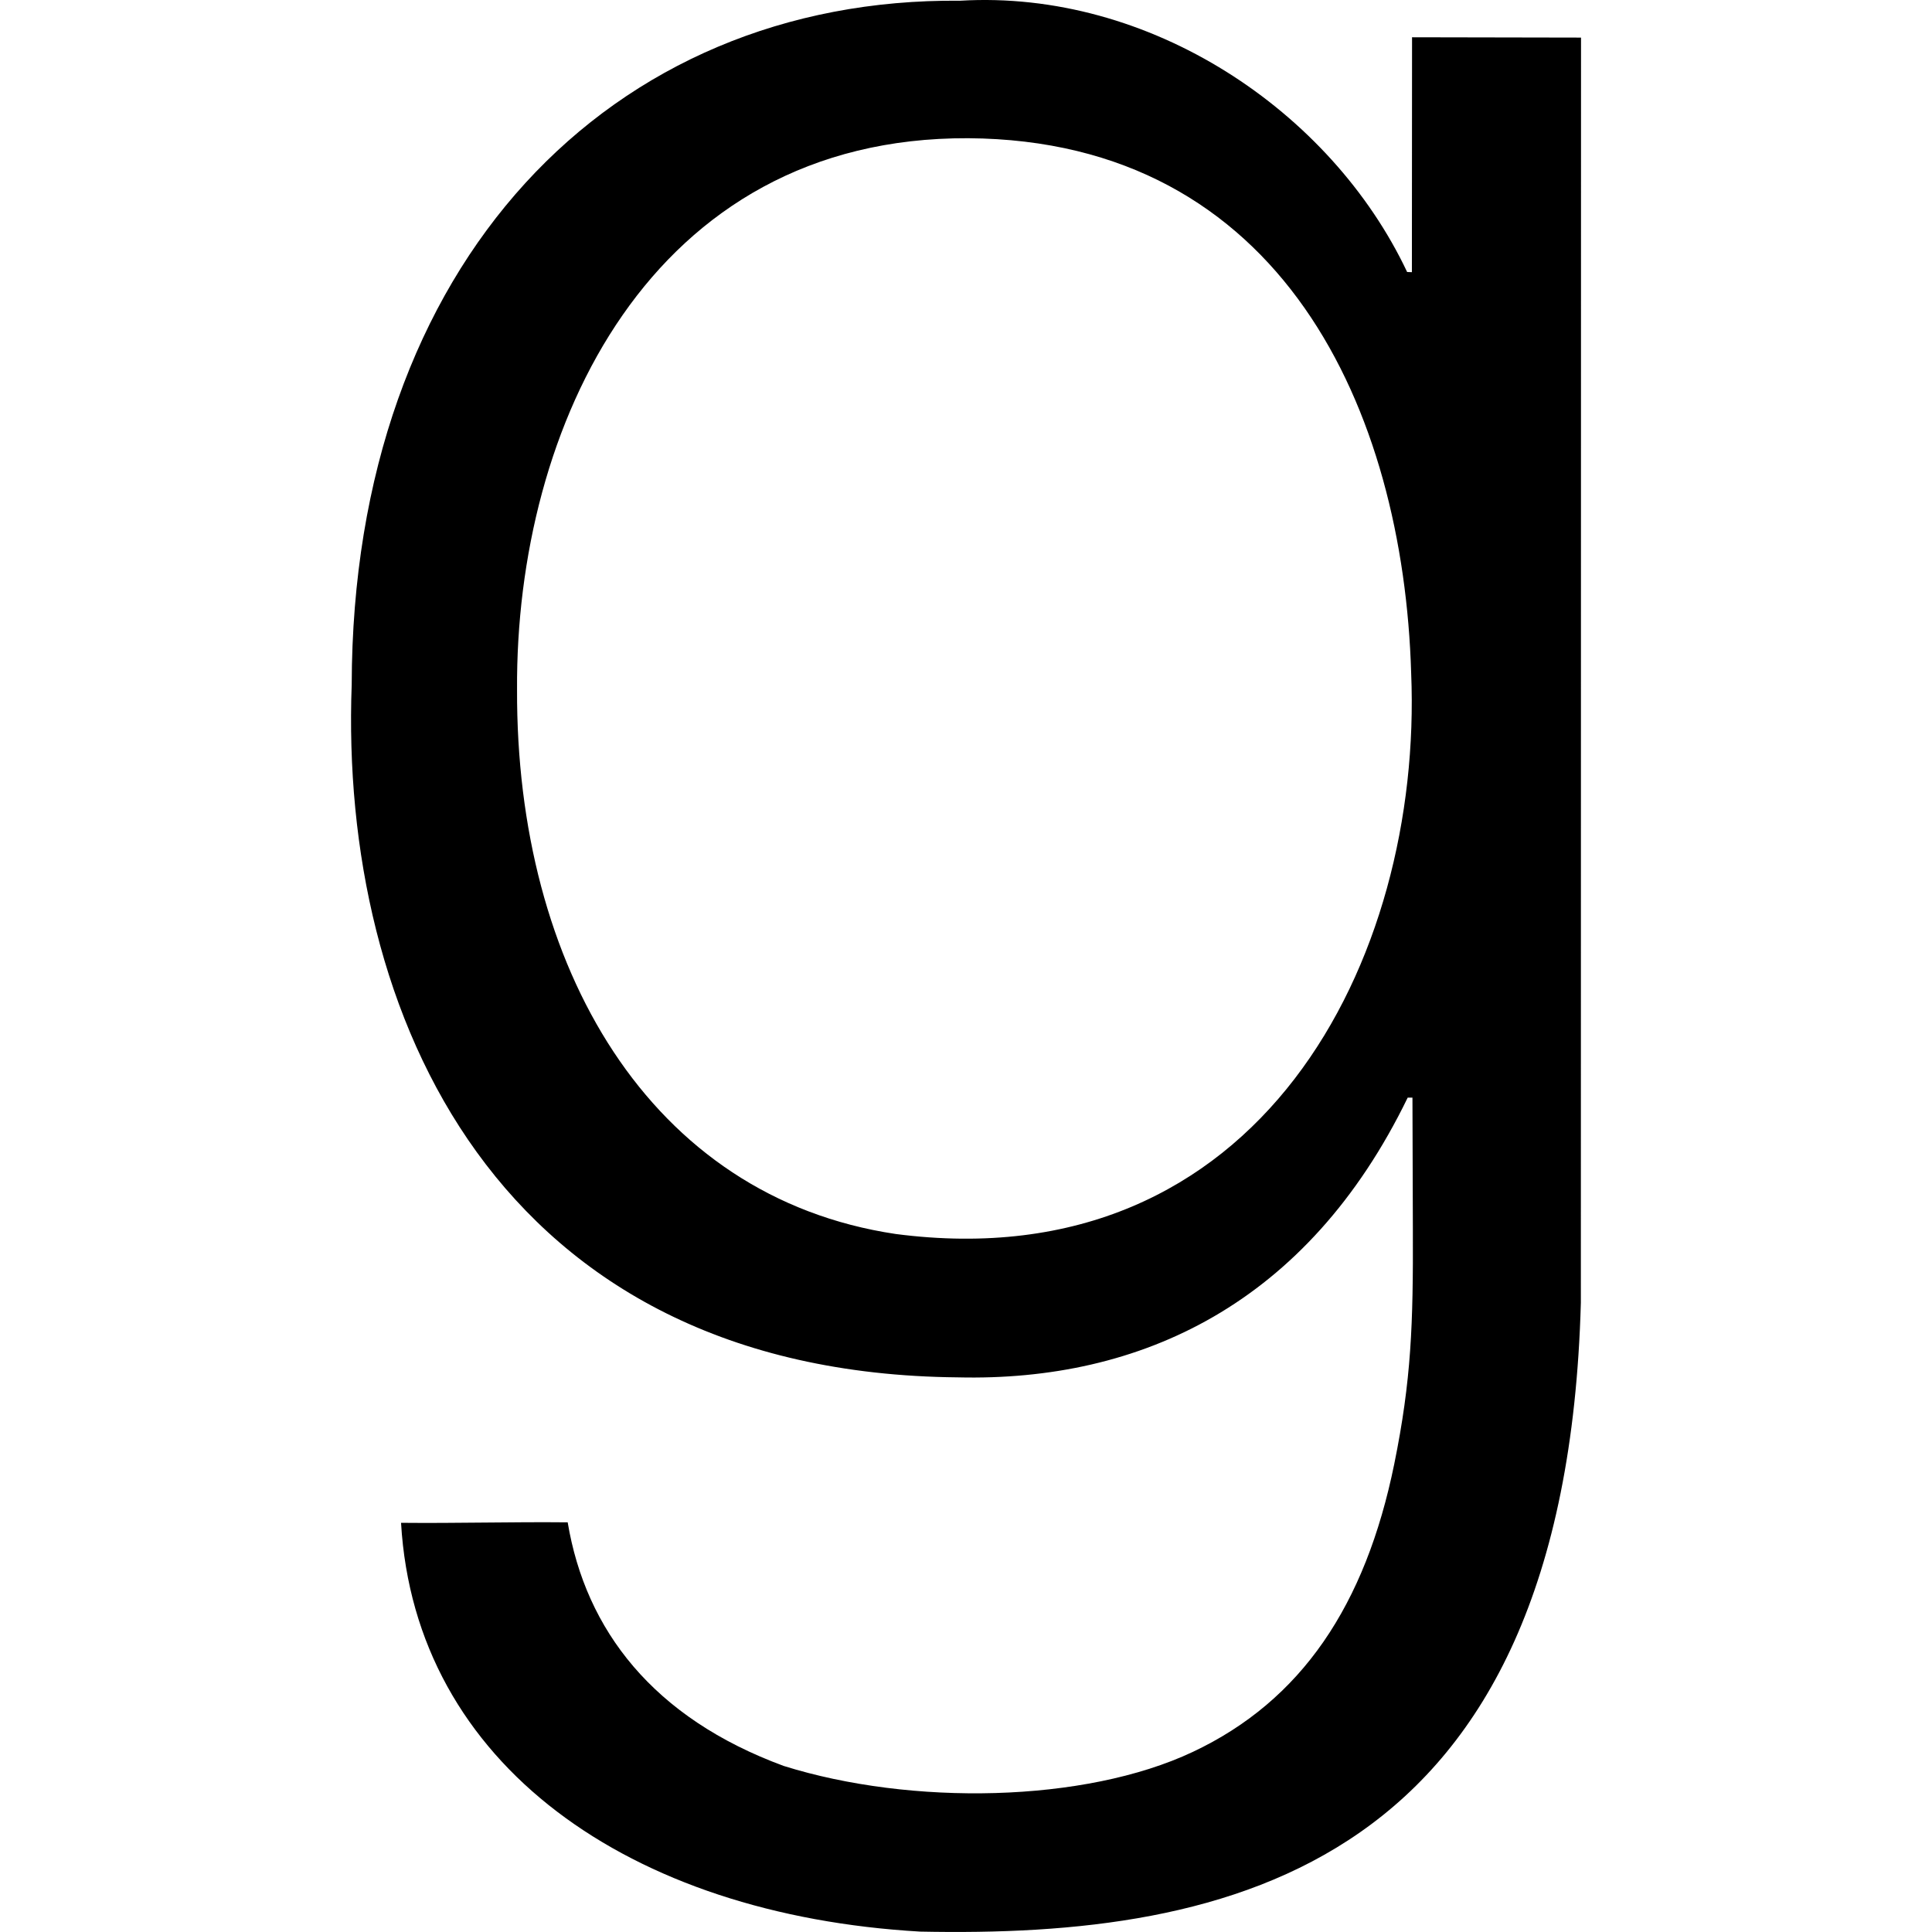
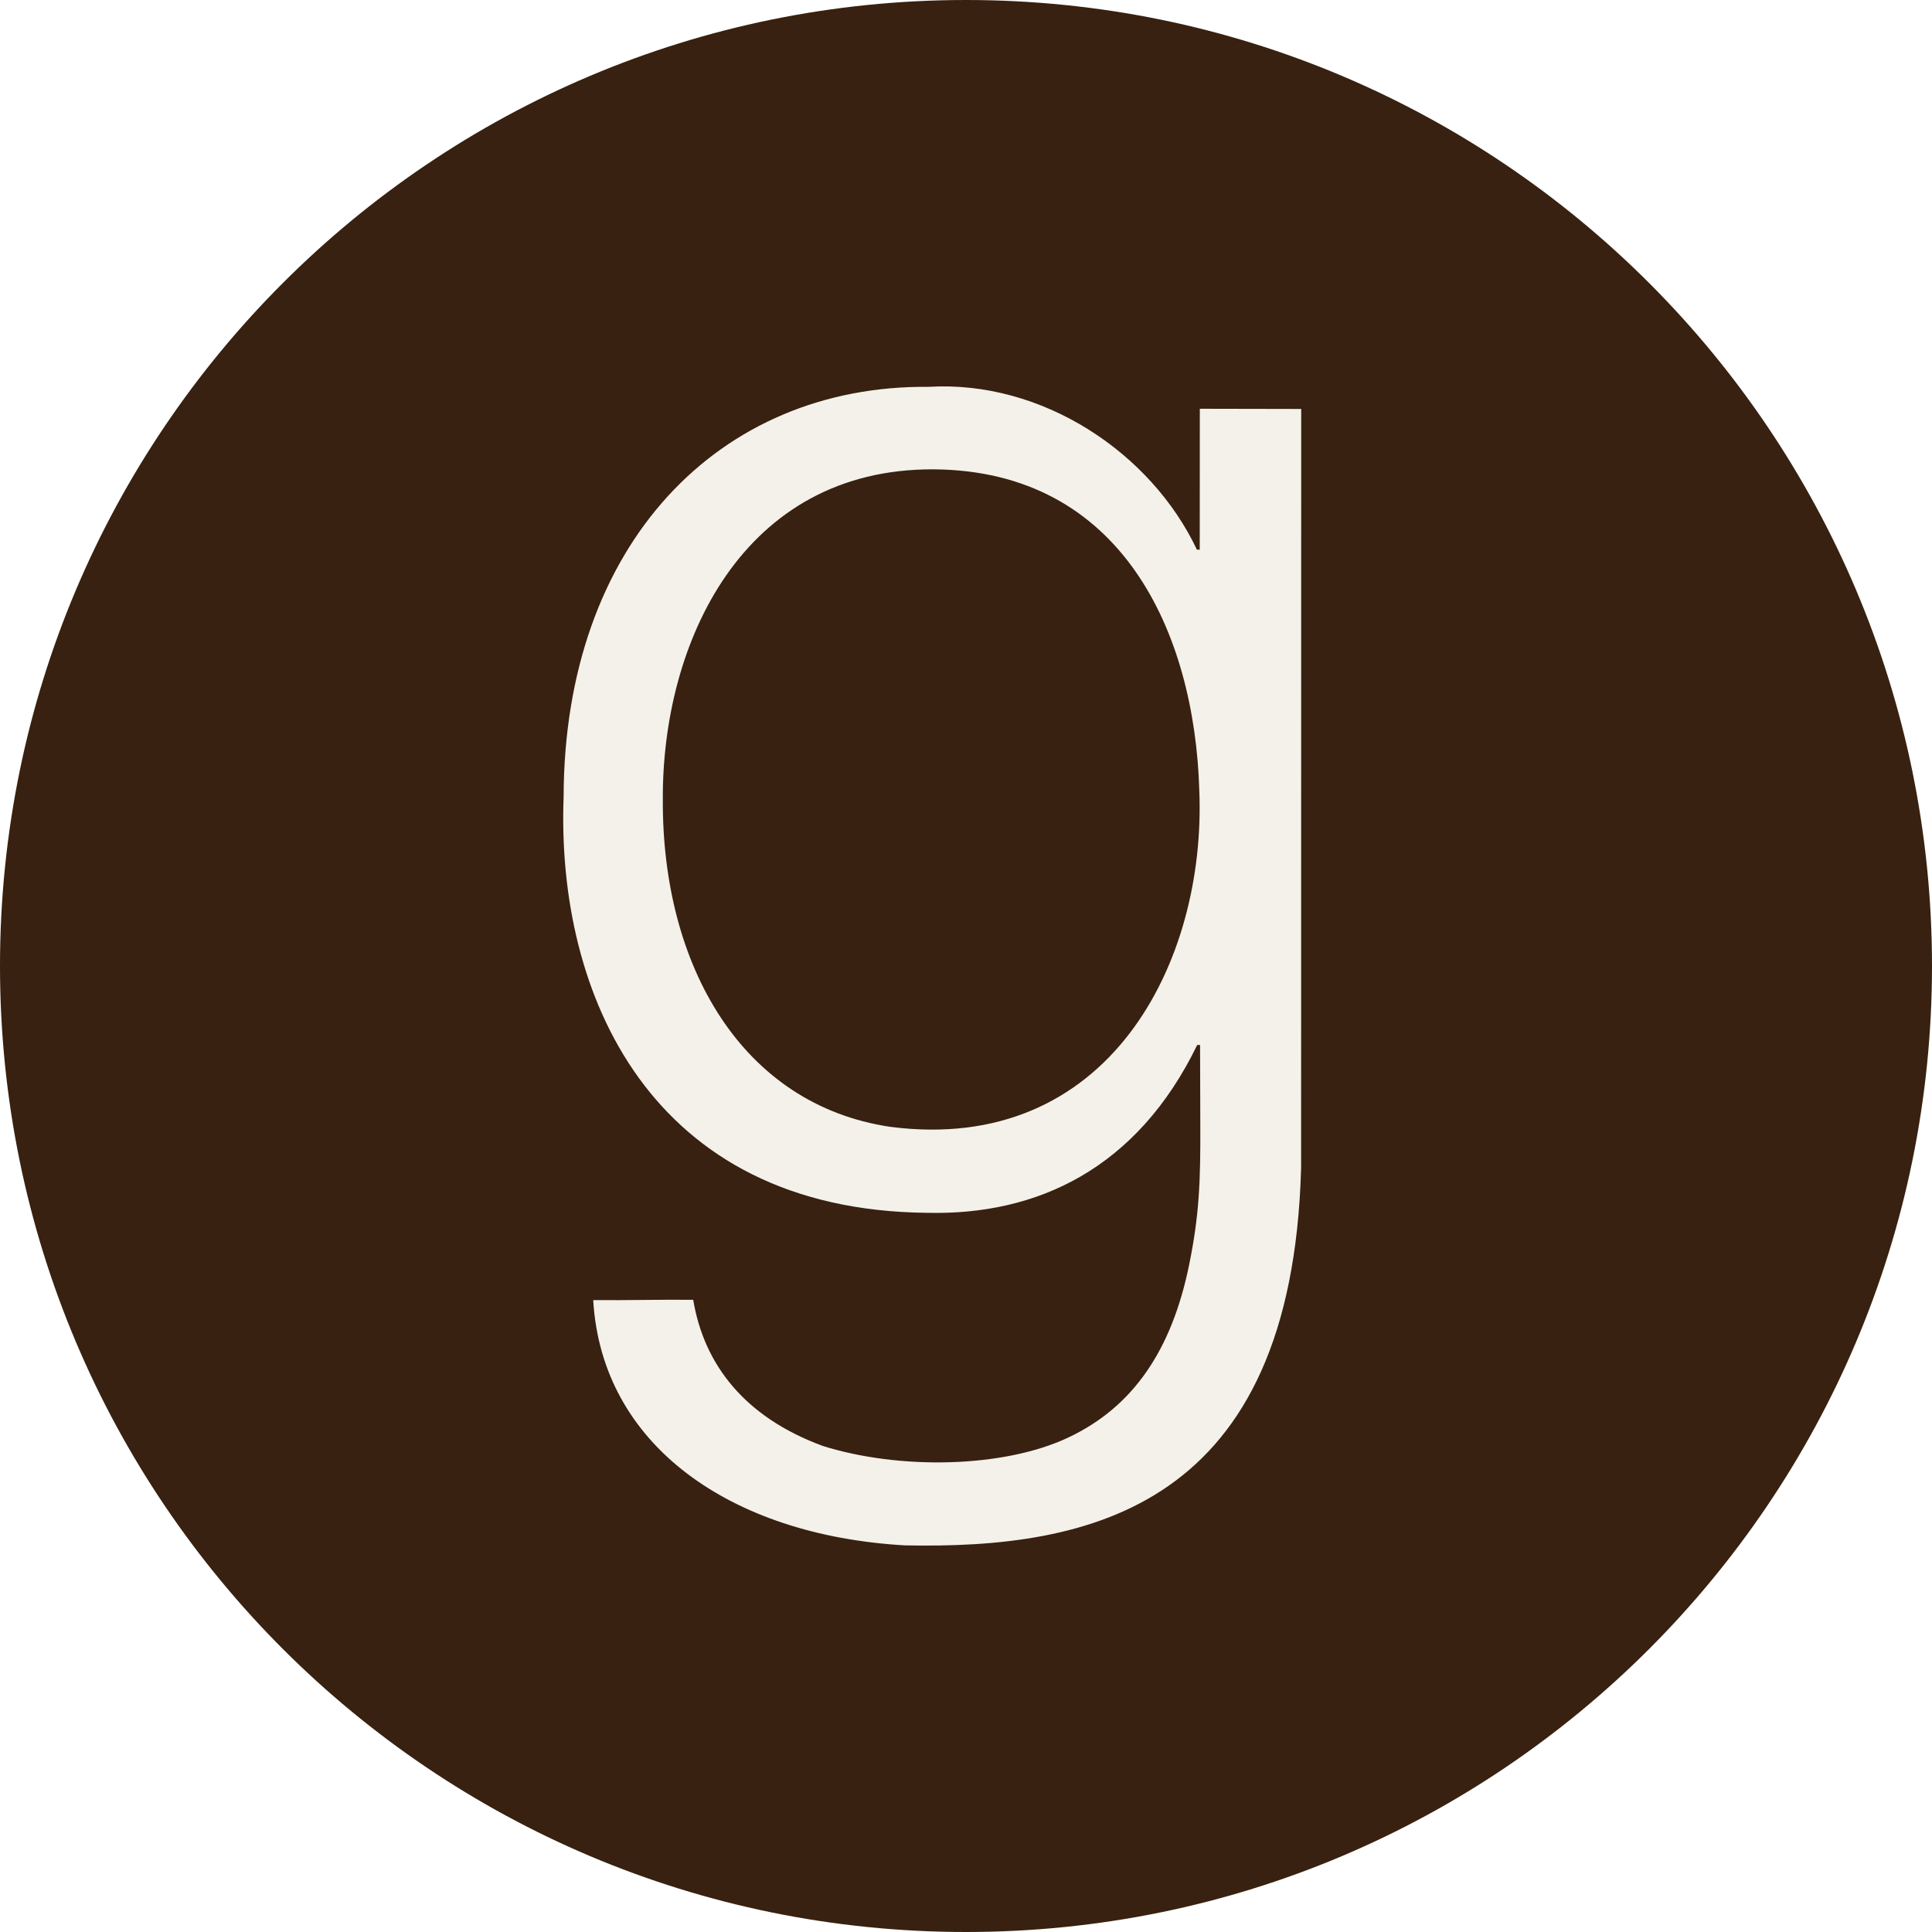
- <svg xmlns="http://www.w3.org/2000/svg" role="img" viewBox="0 0 24 24">
-   <path d="M11.43 23.995c-3.608-.208-6.274-2.077-6.448-5.078.695.007 1.375-.013 2.07-.006.224 1.342 1.065 2.43 2.683 3.026 1.583.496 3.737.46 5.082-.174 1.351-.636 2.145-1.822 2.503-3.577.212-1.042.236-1.734.231-2.92l-.005-1.631h-.059c-1.245 2.564-3.315 3.53-5.59 3.475-5.74-.054-7.68-4.534-7.528-8.606.01-5.241 3.22-8.537 7.557-8.495 2.354-.14 4.605 1.362 5.554 3.37l.059.002.002-2.918 2.099.004-.002 15.717c-.193 7.04-4.376 7.89-8.209 7.811zm6.1-15.633c-.096-3.26-1.601-6.62-5.503-6.645-3.954-.017-5.625 3.592-5.604 6.85-.013 3.439 1.643 6.305 4.703 6.762 4.532.591 6.551-3.411 6.404-6.967z" />
+ <svg xmlns="http://www.w3.org/2000/svg" viewBox="0 0 40 40">
+   <circle cx="20" cy="20" r="20" fill="#382110" />
+   <path transform="translate(7.3 8)" fill="#f4f1ea" d="M11.43 23.995c-3.608-.208-6.274-2.077-6.448-5.078.695.007 1.375-.013 2.07-.006.224 1.342 1.065 2.43 2.683 3.026 1.583.496 3.737.46 5.082-.174 1.351-.636 2.145-1.822 2.503-3.577.212-1.042.236-1.734.231-2.92l-.005-1.631h-.059c-1.245 2.564-3.315 3.53-5.59 3.475-5.74-.054-7.68-4.534-7.528-8.606.01-5.241 3.22-8.537 7.557-8.495 2.354-.14 4.605 1.362 5.554 3.37l.059.002.002-2.918 2.099.004-.002 15.717c-.193 7.04-4.376 7.89-8.209 7.811zm6.1-15.633c-.096-3.26-1.601-6.62-5.503-6.645-3.954-.017-5.625 3.592-5.604 6.85-.013 3.439 1.643 6.305 4.703 6.762 4.532.591 6.551-3.411 6.404-6.967z" />
</svg>
